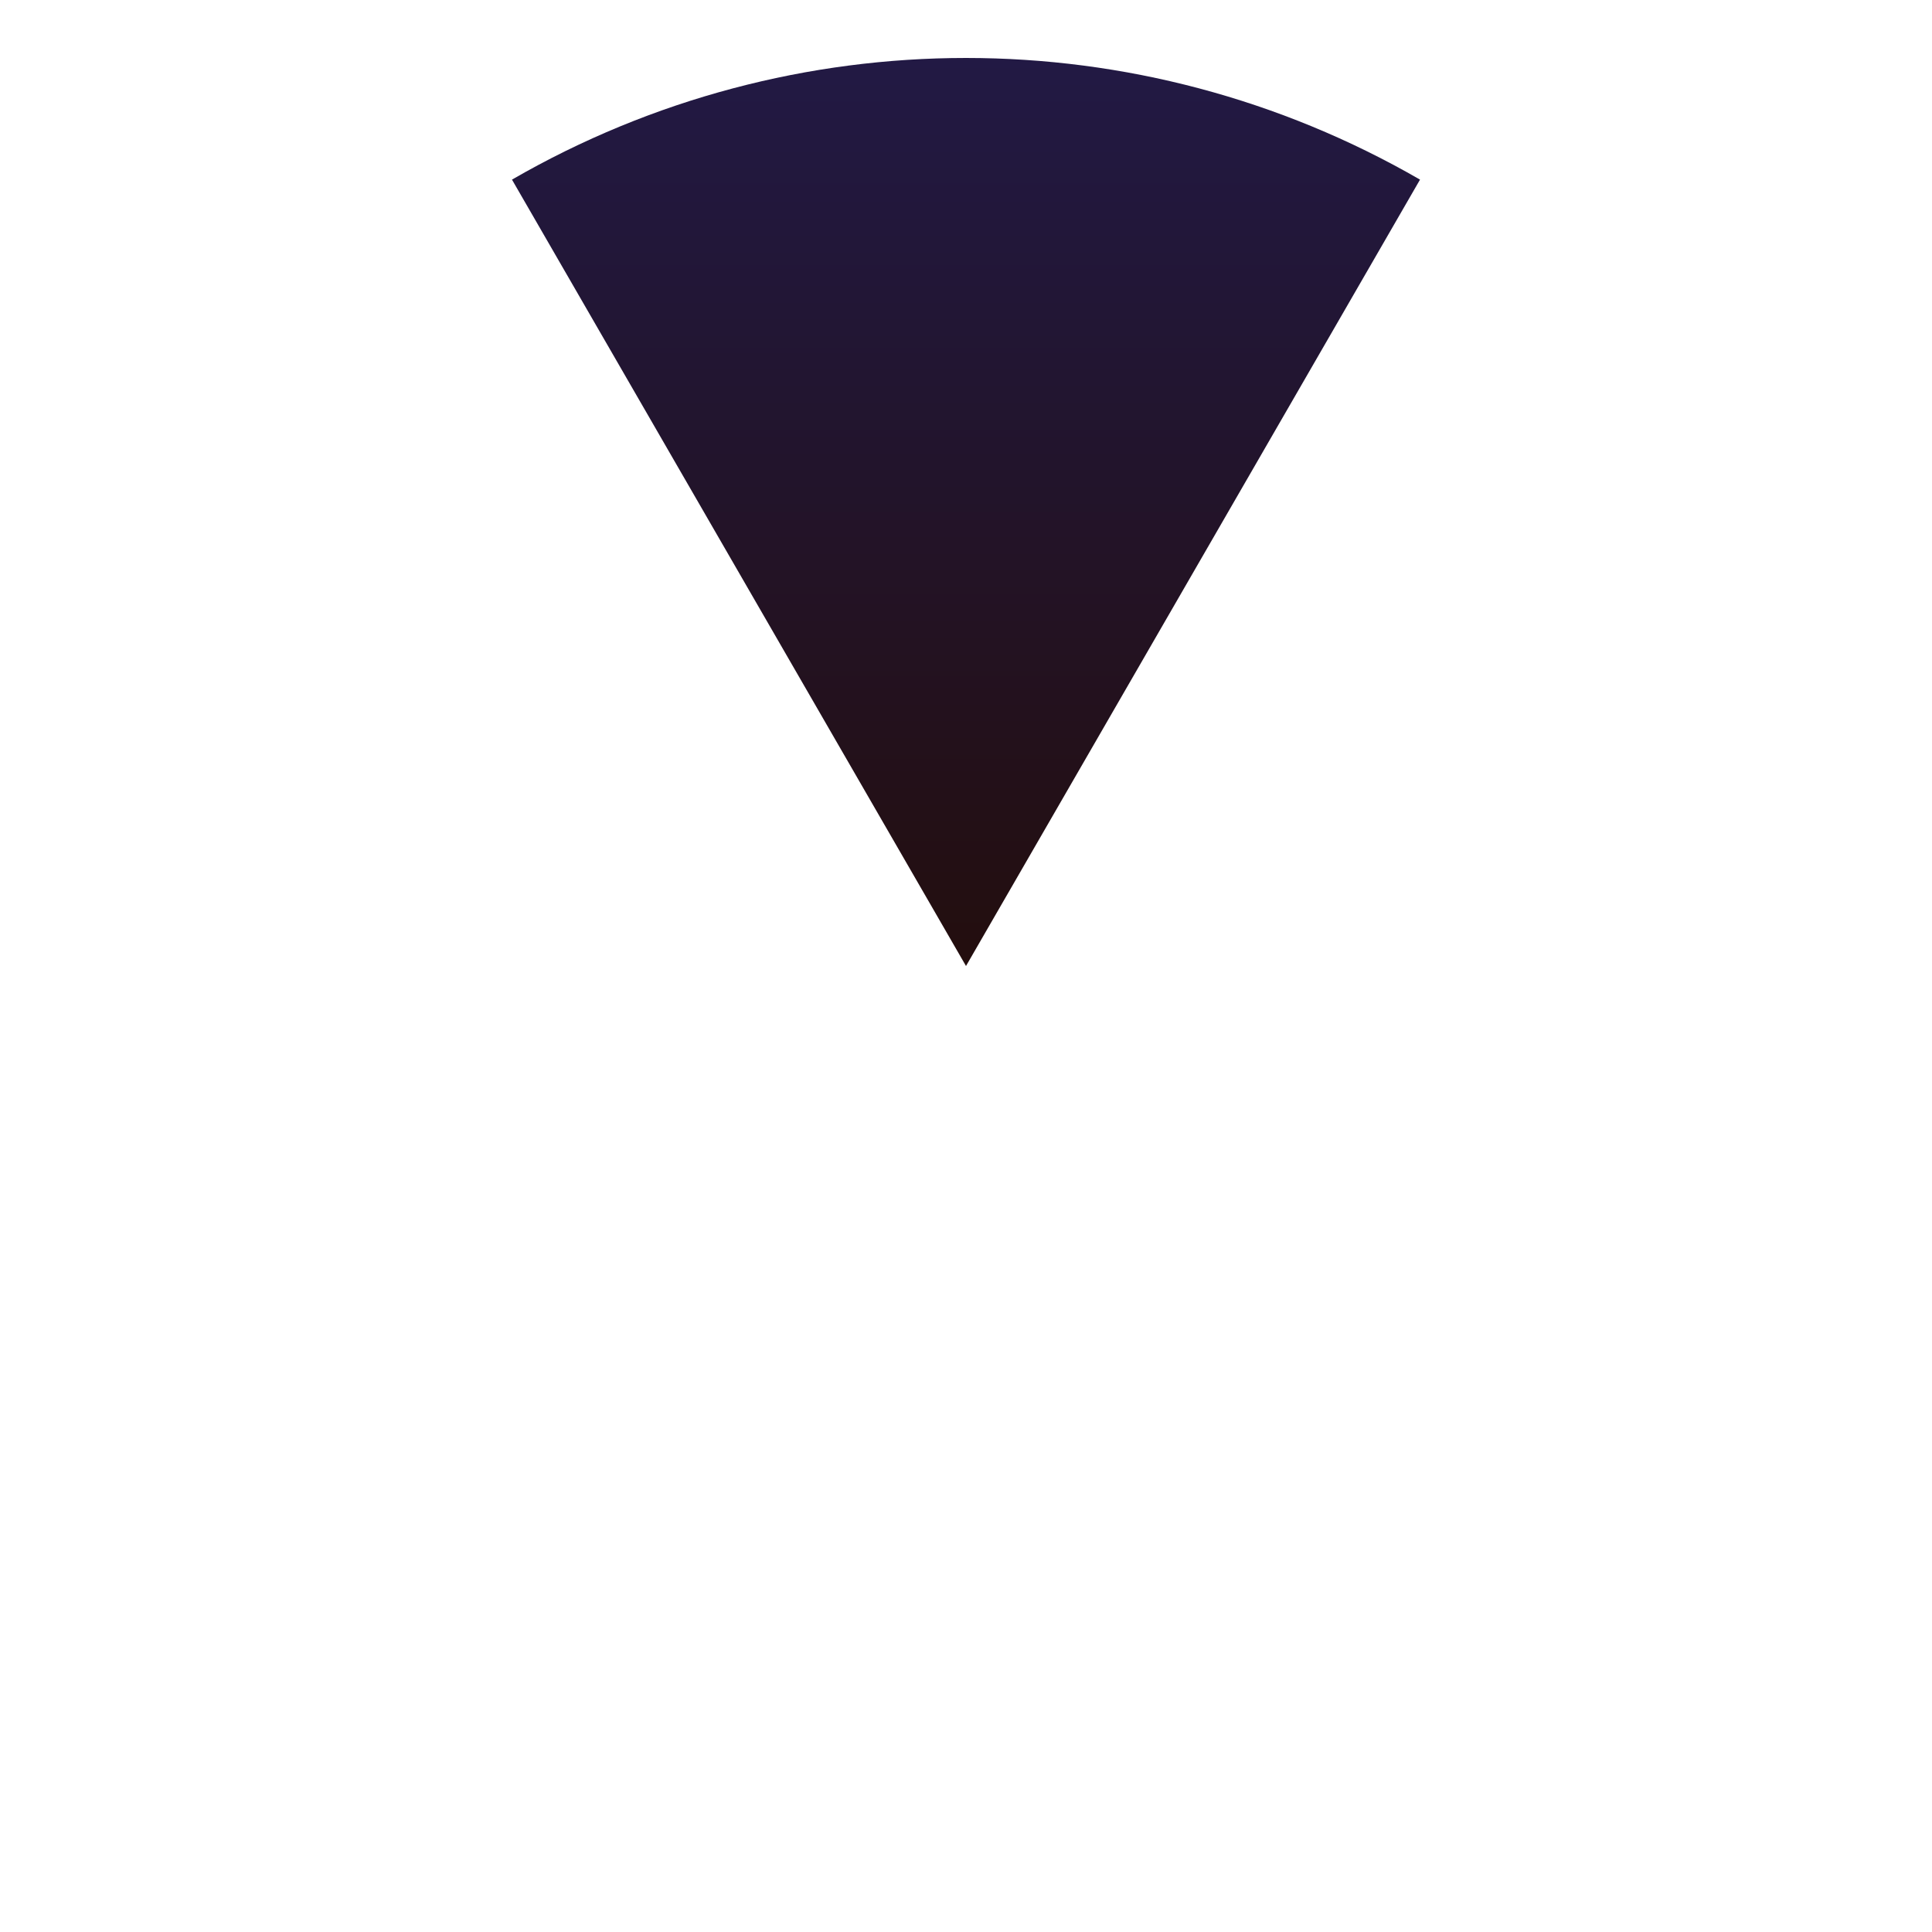
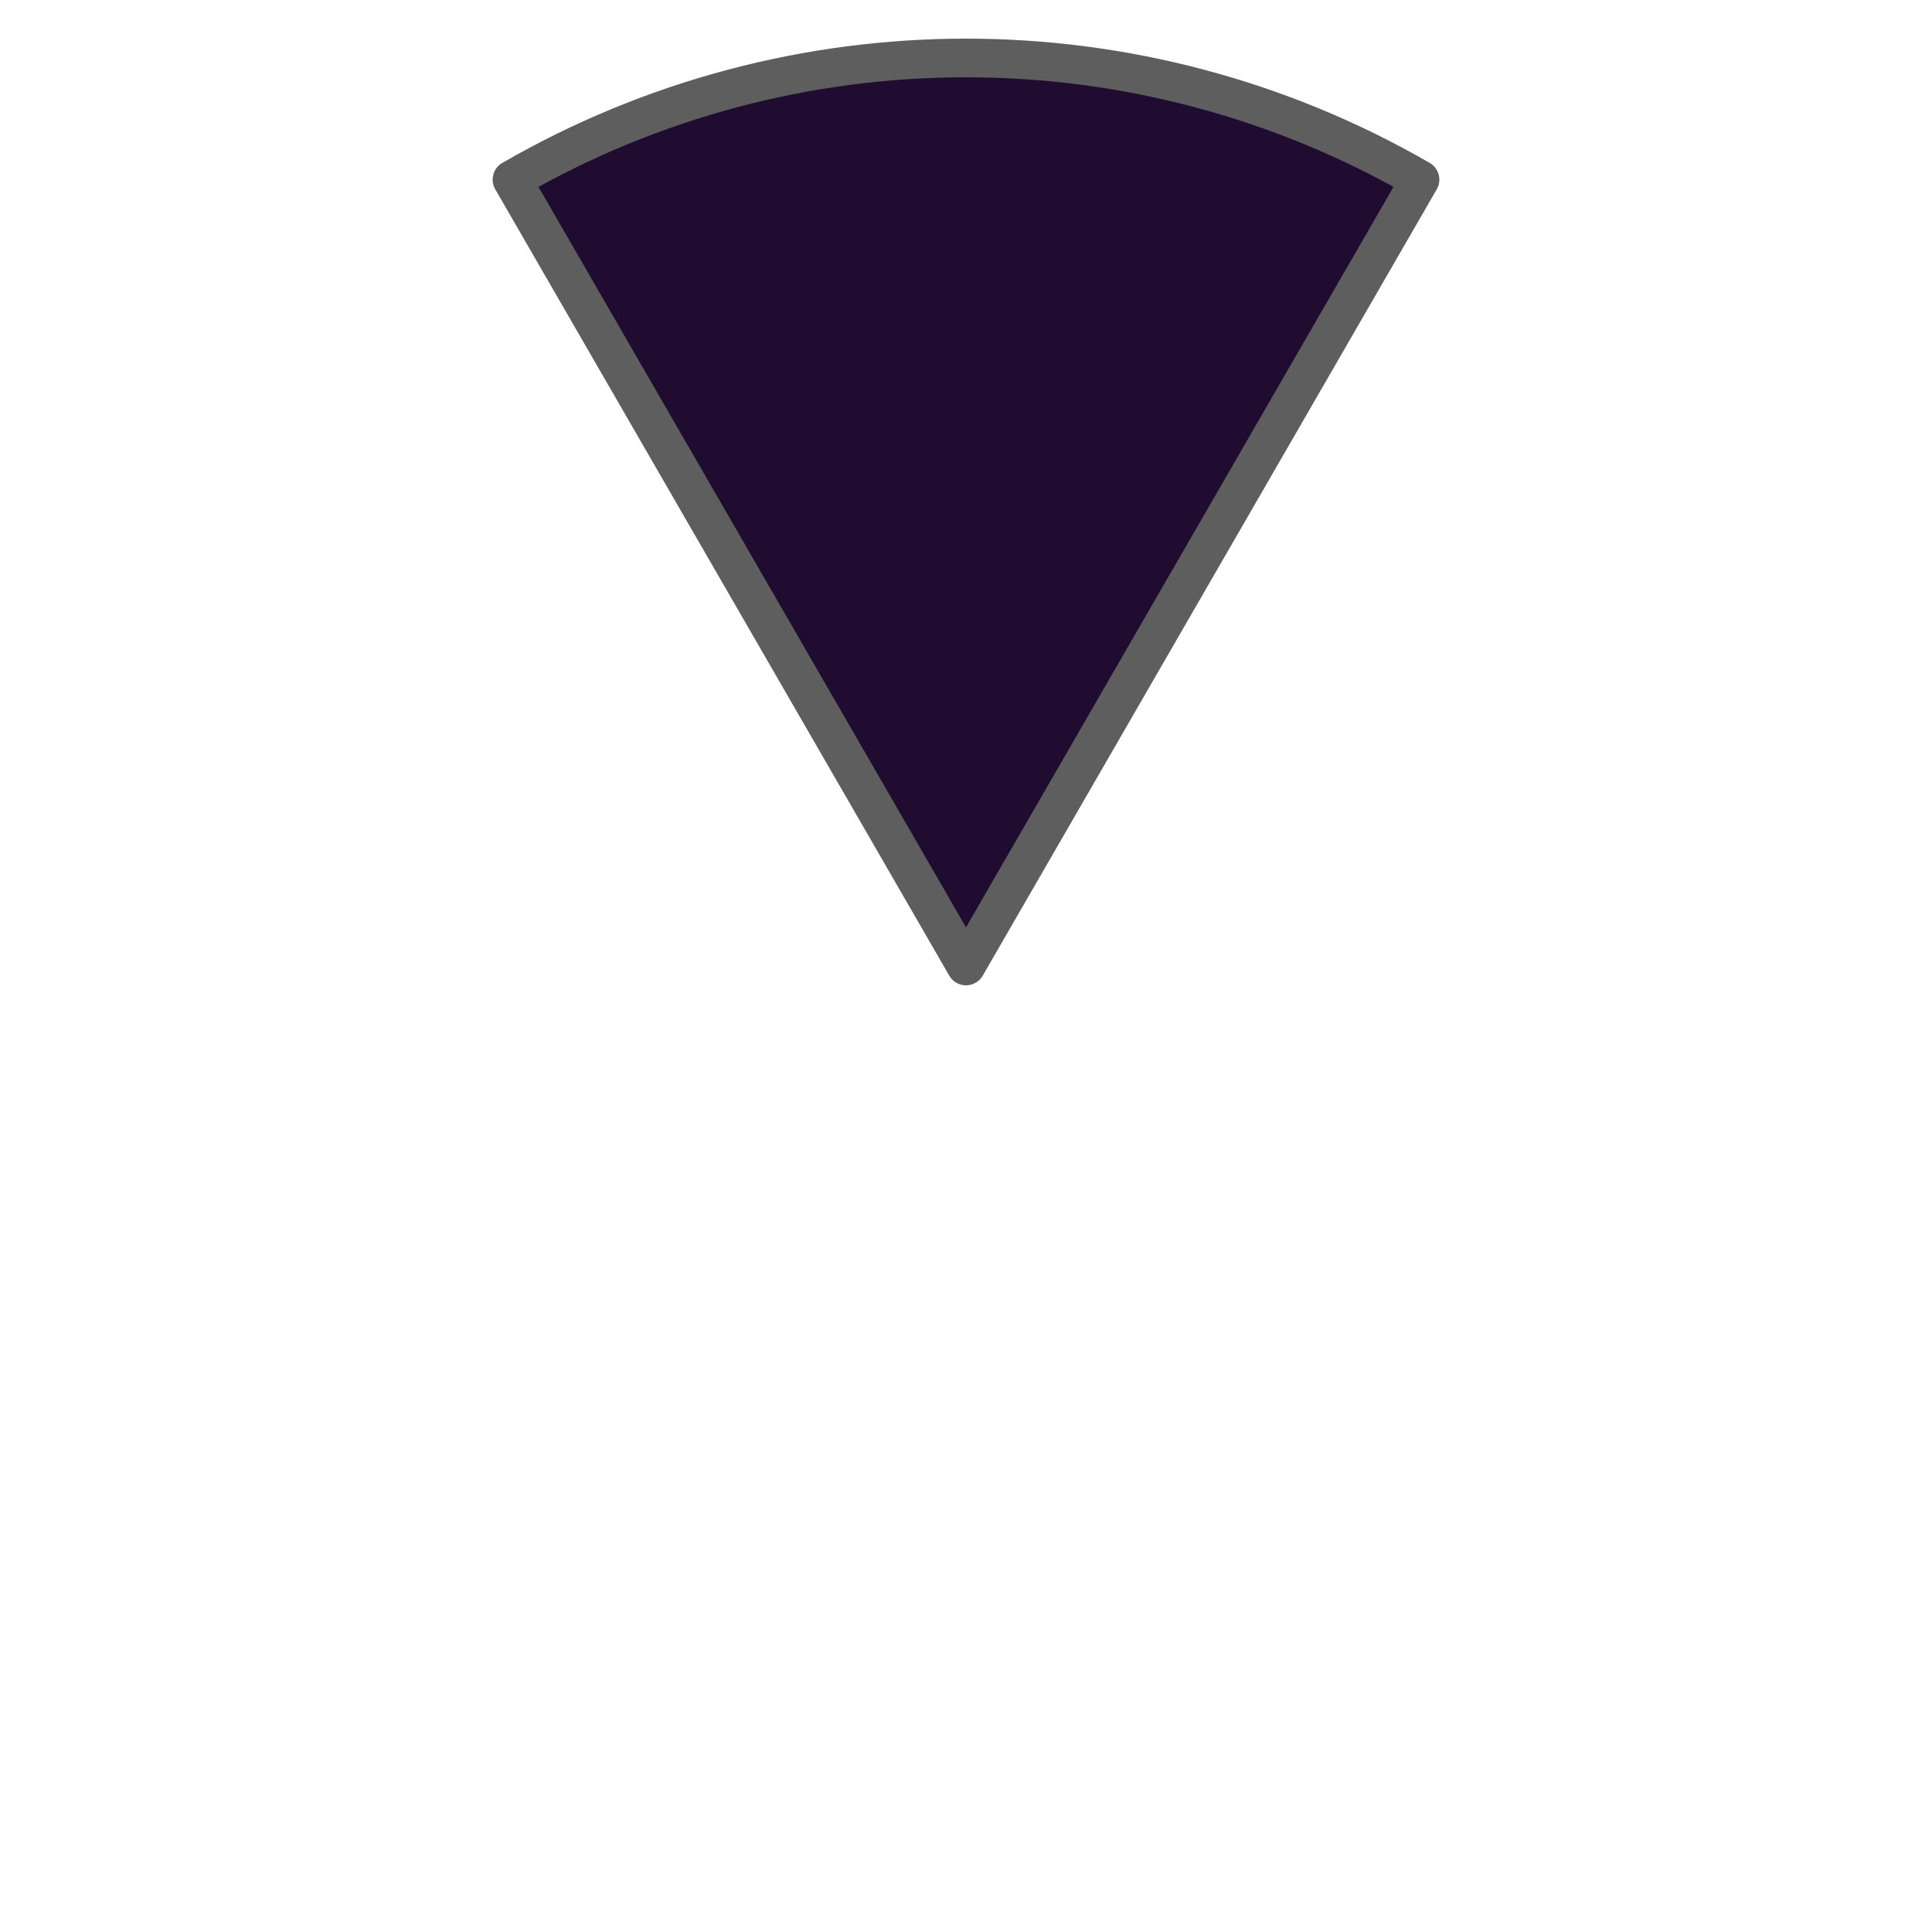
<svg xmlns="http://www.w3.org/2000/svg" viewBox="0 0 200 200" preserveAspectRatio="xMidYMid meet" role="img" aria-label="nowin segment preview">
-   <defs>
-     <linearGradient id="segment-nowin-outer-fill-gradient" gradientUnits="objectBoundingBox" gradientTransform="matrix(6.123234262925839e-17 -1 1 6.123234262925839e-17 0 1)" x1="0%" y1="0%" x2="100%" y2="0%">
-       <stop offset="0%" stop-color="rgba(35, 14, 14, 1)" />
-       <stop offset="100%" stop-color="rgba(34, 25, 68, 1)" />
-     </linearGradient>
-   </defs>
  <g transform="matrix(1 0 0 1 0 0)">
-     <path d="M 100 100 L 53 18.594 A 94 94 0 0 1 147 18.594 Z" fill="url(#segment-nowin-outer-fill-gradient)" stroke-linejoin="round" />
+     <path d="M 100 100 L 53 18.594 A 94 94 0 0 1 147 18.594 Z" fill="rgba(33, 12, 49, 1)" stroke="rgba(94, 94, 94, 1)" stroke-width="4" stroke-linejoin="round" />
  </g>
</svg>
